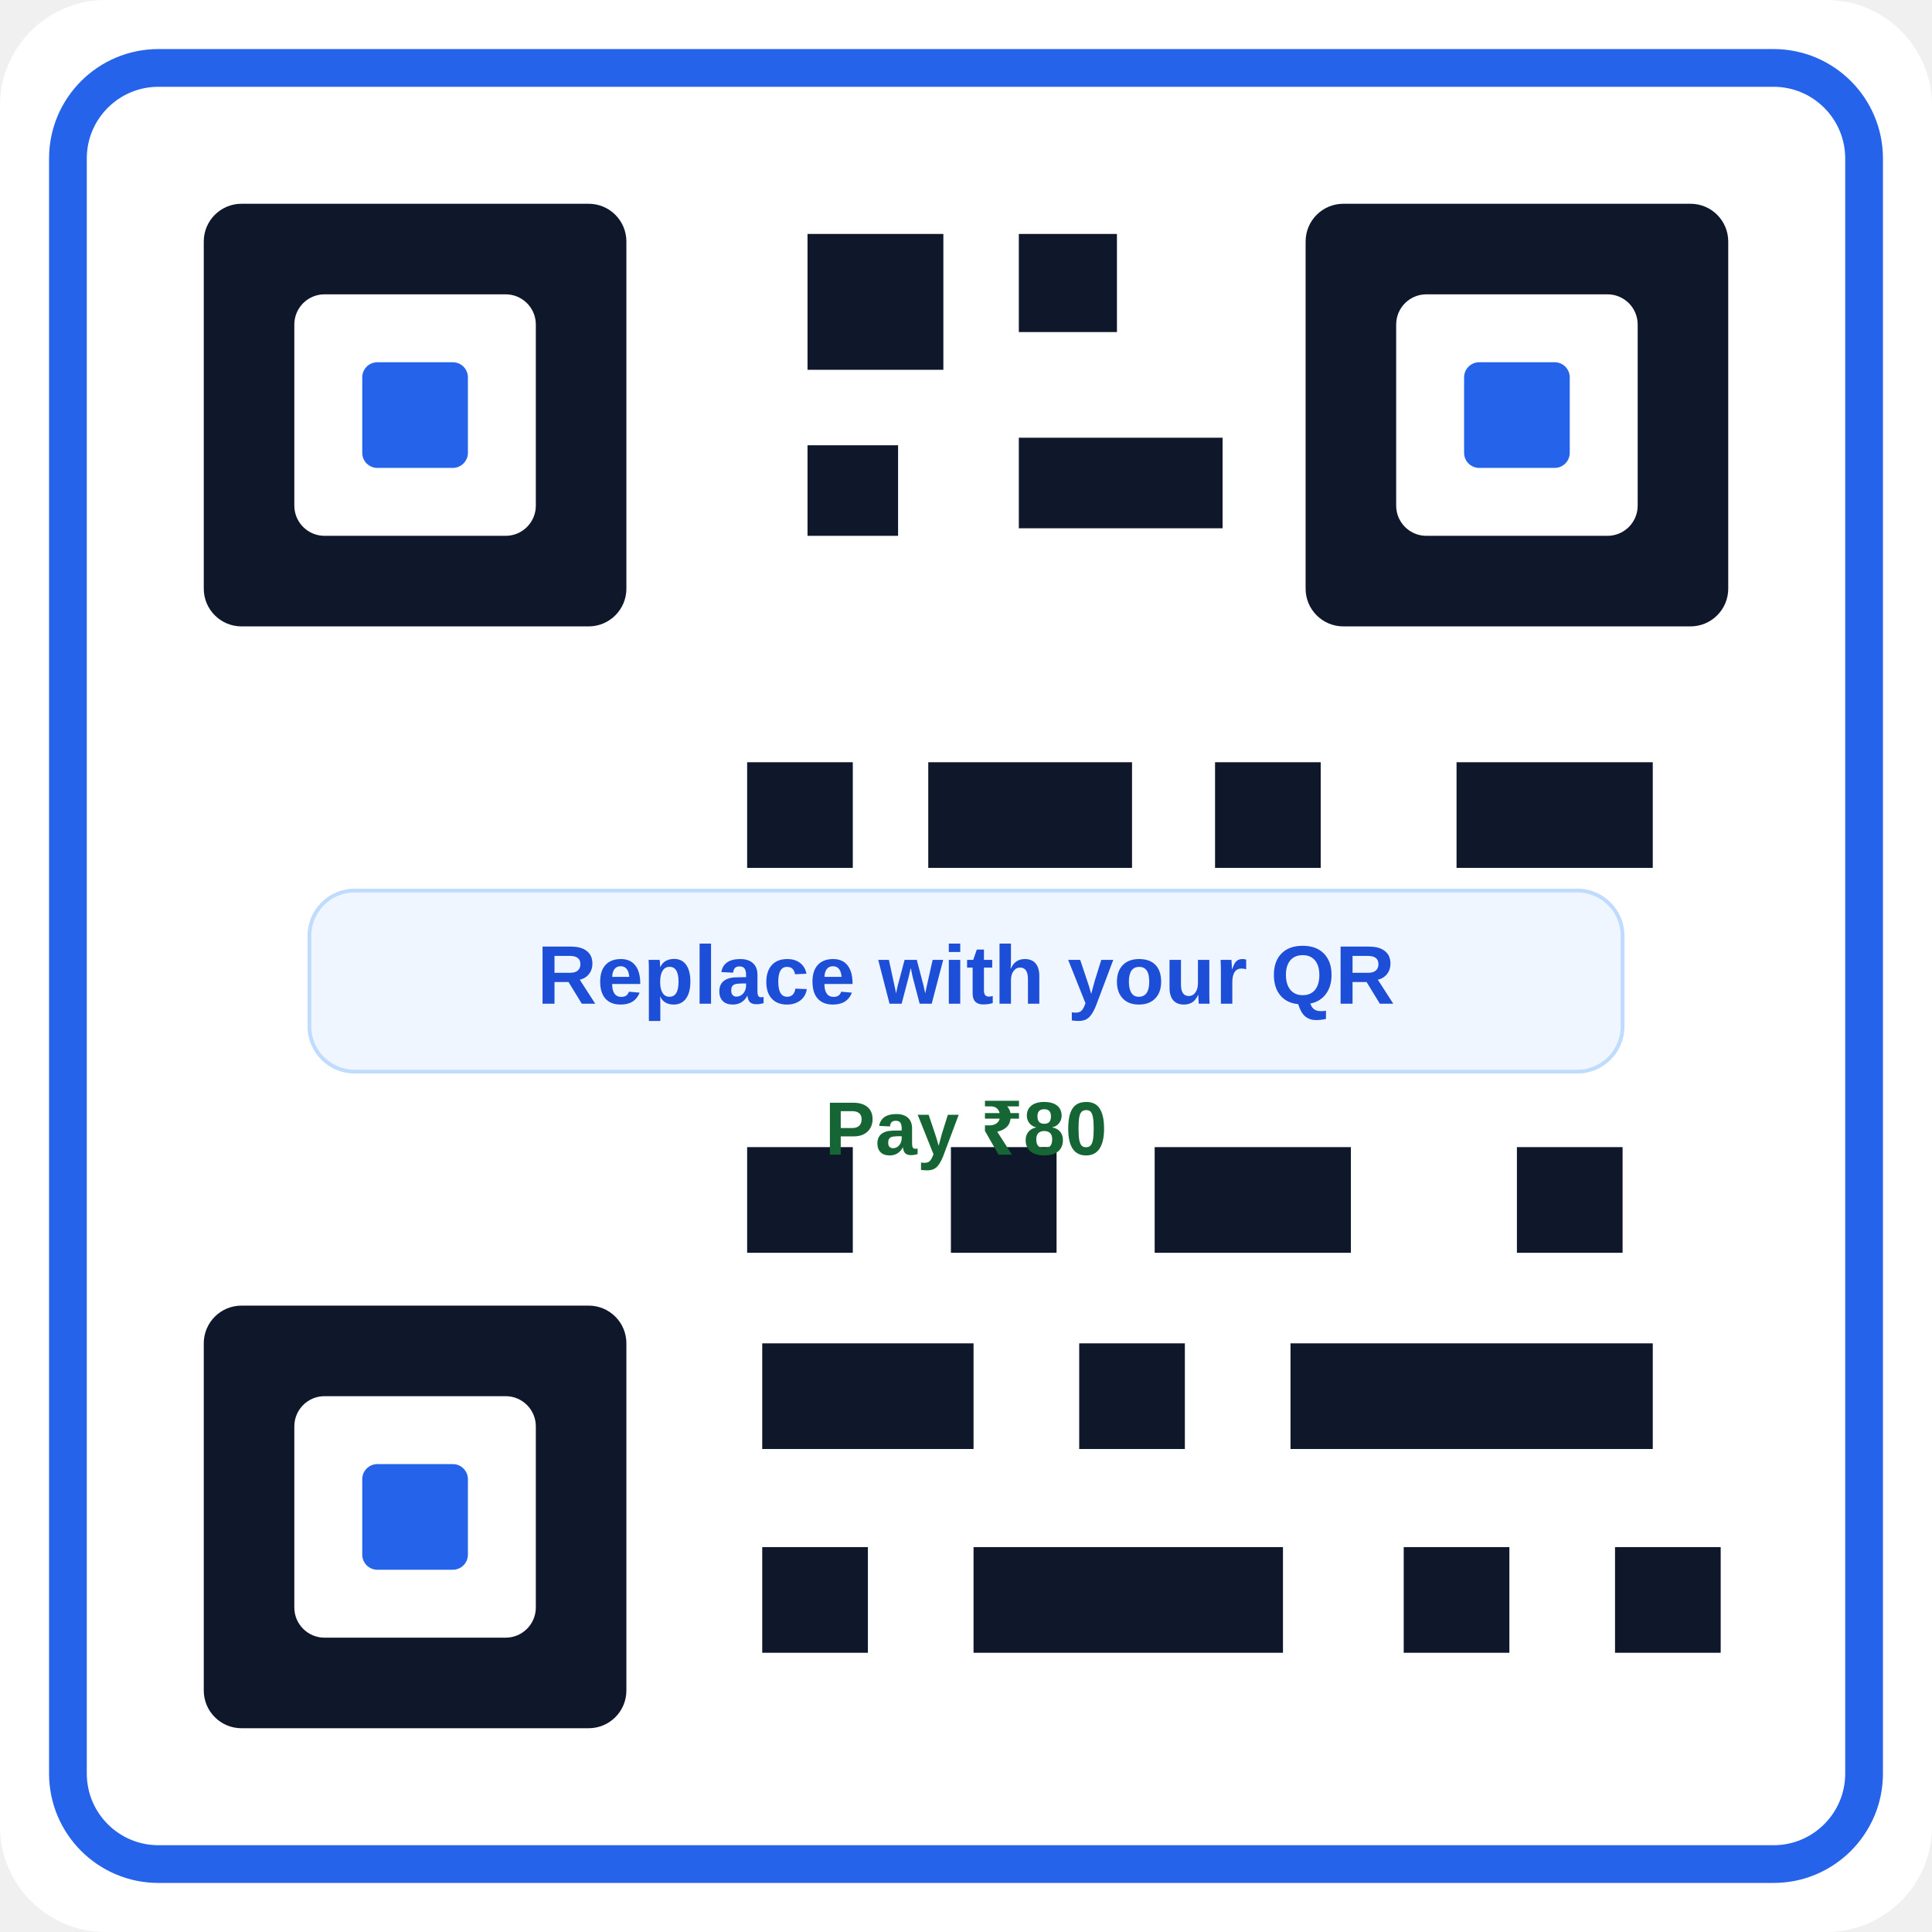
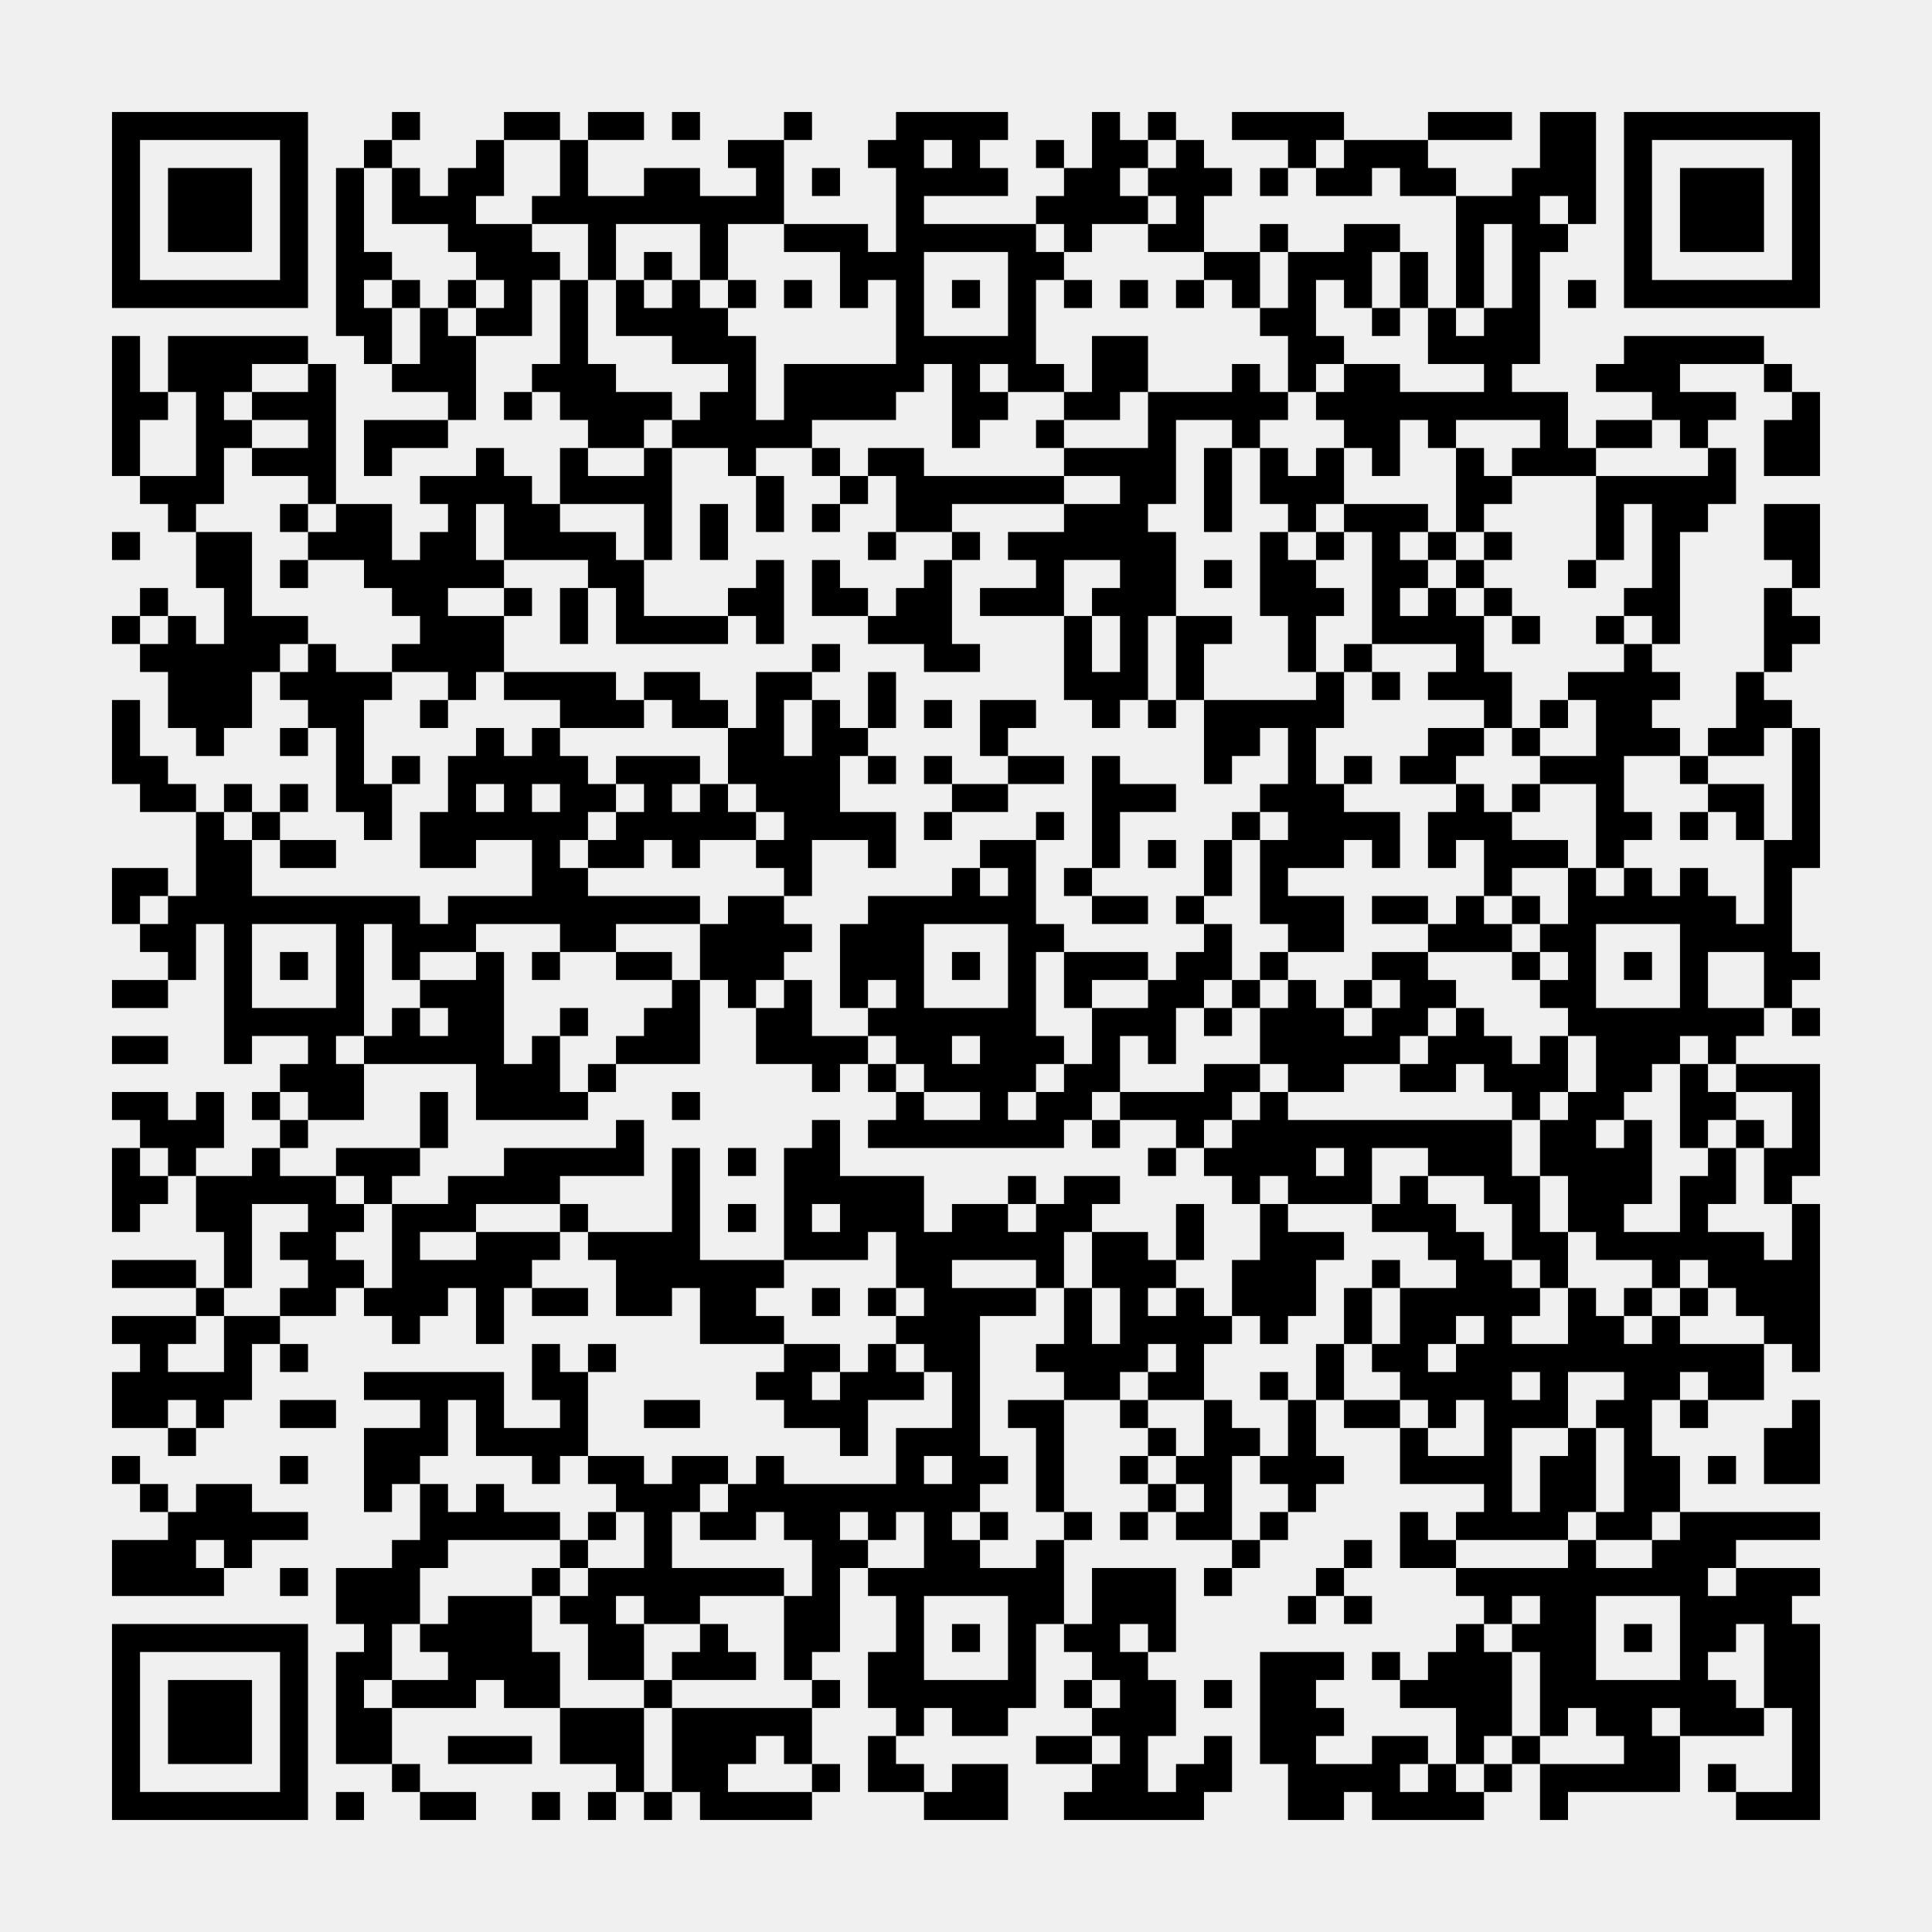
- <svg xmlns="http://www.w3.org/2000/svg" width="512" height="512" viewBox="0 0 512 512">
-   <rect width="512" height="512" rx="28" fill="#ffffff" />
-   <rect x="18" y="18" width="476" height="476" rx="24" fill="none" stroke="#2563eb" stroke-width="10" />
-   <rect x="54" y="54" width="112" height="112" rx="10" fill="#0f172a" />
-   <rect x="78" y="78" width="64" height="64" rx="8" fill="#ffffff" />
-   <rect x="96" y="96" width="28" height="28" rx="4" fill="#2563eb" />
-   <rect x="346" y="54" width="112" height="112" rx="10" fill="#0f172a" />
-   <rect x="370" y="78" width="64" height="64" rx="8" fill="#ffffff" />
-   <rect x="388" y="96" width="28" height="28" rx="4" fill="#2563eb" />
-   <rect x="54" y="346" width="112" height="112" rx="10" fill="#0f172a" />
-   <rect x="78" y="370" width="64" height="64" rx="8" fill="#ffffff" />
-   <rect x="96" y="388" width="28" height="28" rx="4" fill="#2563eb" />
-   <g fill="#0f172a">
-     <rect x="214" y="62" width="36" height="36" />
-     <rect x="270" y="62" width="26" height="26" />
-     <rect x="214" y="118" width="24" height="24" />
-     <rect x="270" y="116" width="54" height="24" />
-     <rect x="198" y="202" width="28" height="28" />
-     <rect x="246" y="202" width="54" height="28" />
-     <rect x="322" y="202" width="28" height="28" />
-     <rect x="386" y="202" width="52" height="28" />
-     <rect x="198" y="252" width="54" height="28" />
-     <rect x="280" y="252" width="28" height="28" />
-     <rect x="336" y="252" width="86" height="28" />
-     <rect x="198" y="304" width="28" height="28" />
-     <rect x="252" y="304" width="28" height="28" />
-     <rect x="306" y="304" width="52" height="28" />
-     <rect x="402" y="304" width="28" height="28" />
-     <rect x="202" y="356" width="56" height="28" />
-     <rect x="286" y="356" width="28" height="28" />
-     <rect x="342" y="356" width="96" height="28" />
-     <rect x="202" y="410" width="28" height="28" />
-     <rect x="258" y="410" width="82" height="28" />
-     <rect x="372" y="410" width="28" height="28" />
-     <rect x="428" y="410" width="28" height="28" />
-   </g>
-   <rect x="82" y="236" width="348" height="48" rx="12" fill="#eff6ff" stroke="#bfdbfe" />
-   <text x="256" y="266" text-anchor="middle" font-family="Arial, sans-serif" font-size="22" font-weight="700" fill="#1d4ed8">Replace with your QR</text>
-   <text x="256" y="306" text-anchor="middle" font-family="Arial, sans-serif" font-size="20" font-weight="700" fill="#166534">Pay ₹80</text>
+ <svg xmlns="http://www.w3.org/2000/svg" width="69mm" height="69mm" version="1.1" viewBox="0 0 69 69">
+   <path d="M4,4H5V5H4zM5,4H6V5H5zM6,4H7V5H6zM7,4H8V5H7zM8,4H9V5H8zM9,4H10V5H9zM10,4H11V5H10zM14,4H15V5H14zM18,4H19V5H18zM19,4H20V5H19zM21,4H22V5H21zM22,4H23V5H22zM24,4H25V5H24zM28,4H29V5H28zM32,4H33V5H32zM33,4H34V5H33zM34,4H35V5H34zM35,4H36V5H35zM39,4H40V5H39zM41,4H42V5H41zM44,4H45V5H44zM45,4H46V5H45zM46,4H47V5H46zM47,4H48V5H47zM51,4H52V5H51zM52,4H53V5H52zM53,4H54V5H53zM55,4H56V5H55zM56,4H57V5H56zM58,4H59V5H58zM59,4H60V5H59zM60,4H61V5H60zM61,4H62V5H61zM62,4H63V5H62zM63,4H64V5H63zM64,4H65V5H64zM4,5H5V6H4zM10,5H11V6H10zM13,5H14V6H13zM17,5H18V6H17zM20,5H21V6H20zM26,5H27V6H26zM27,5H28V6H27zM31,5H32V6H31zM32,5H33V6H32zM34,5H35V6H34zM37,5H38V6H37zM39,5H40V6H39zM40,5H41V6H40zM42,5H43V6H42zM46,5H47V6H46zM48,5H49V6H48zM49,5H50V6H49zM50,5H51V6H50zM55,5H56V6H55zM56,5H57V6H56zM58,5H59V6H58zM64,5H65V6H64zM4,6H5V7H4zM6,6H7V7H6zM7,6H8V7H7zM8,6H9V7H8zM10,6H11V7H10zM12,6H13V7H12zM14,6H15V7H14zM16,6H17V7H16zM17,6H18V7H17zM20,6H21V7H20zM23,6H24V7H23zM24,6H25V7H24zM27,6H28V7H27zM29,6H30V7H29zM32,6H33V7H32zM33,6H34V7H33zM34,6H35V7H34zM35,6H36V7H35zM38,6H39V7H38zM39,6H40V7H39zM41,6H42V7H41zM42,6H43V7H42zM43,6H44V7H43zM45,6H46V7H45zM47,6H48V7H47zM48,6H49V7H48zM50,6H51V7H50zM51,6H52V7H51zM54,6H55V7H54zM55,6H56V7H55zM56,6H57V7H56zM58,6H59V7H58zM60,6H61V7H60zM61,6H62V7H61zM62,6H63V7H62zM64,6H65V7H64zM4,7H5V8H4zM6,7H7V8H6zM7,7H8V8H7zM8,7H9V8H8zM10,7H11V8H10zM12,7H13V8H12zM14,7H15V8H14zM15,7H16V8H15zM16,7H17V8H16zM19,7H20V8H19zM20,7H21V8H20zM21,7H22V8H21zM22,7H23V8H22zM23,7H24V8H23zM24,7H25V8H24zM25,7H26V8H25zM26,7H27V8H26zM27,7H28V8H27zM32,7H33V8H32zM37,7H38V8H37zM38,7H39V8H38zM39,7H40V8H39zM40,7H41V8H40zM42,7H43V8H42zM52,7H53V8H52zM53,7H54V8H53zM54,7H55V8H54zM56,7H57V8H56zM58,7H59V8H58zM60,7H61V8H60zM61,7H62V8H61zM62,7H63V8H62zM64,7H65V8H64zM4,8H5V9H4zM6,8H7V9H6zM7,8H8V9H7zM8,8H9V9H8zM10,8H11V9H10zM12,8H13V9H12zM16,8H17V9H16zM17,8H18V9H17zM18,8H19V9H18zM21,8H22V9H21zM25,8H26V9H25zM28,8H29V9H28zM29,8H30V9H29zM30,8H31V9H30zM32,8H33V9H32zM33,8H34V9H33zM34,8H35V9H34zM35,8H36V9H35zM36,8H37V9H36zM38,8H39V9H38zM41,8H42V9H41zM42,8H43V9H42zM45,8H46V9H45zM48,8H49V9H48zM49,8H50V9H49zM52,8H53V9H52zM54,8H55V9H54zM55,8H56V9H55zM58,8H59V9H58zM60,8H61V9H60zM61,8H62V9H61zM62,8H63V9H62zM64,8H65V9H64zM4,9H5V10H4zM10,9H11V10H10zM12,9H13V10H12zM13,9H14V10H13zM17,9H18V10H17zM18,9H19V10H18zM19,9H20V10H19zM21,9H22V10H21zM23,9H24V10H23zM25,9H26V10H25zM30,9H31V10H30zM31,9H32V10H31zM32,9H33V10H32zM36,9H37V10H36zM37,9H38V10H37zM43,9H44V10H43zM44,9H45V10H44zM46,9H47V10H46zM47,9H48V10H47zM48,9H49V10H48zM50,9H51V10H50zM52,9H53V10H52zM54,9H55V10H54zM58,9H59V10H58zM64,9H65V10H64zM4,10H5V11H4zM5,10H6V11H5zM6,10H7V11H6zM7,10H8V11H7zM8,10H9V11H8zM9,10H10V11H9zM10,10H11V11H10zM12,10H13V11H12zM14,10H15V11H14zM16,10H17V11H16zM18,10H19V11H18zM20,10H21V11H20zM22,10H23V11H22zM24,10H25V11H24zM26,10H27V11H26zM28,10H29V11H28zM30,10H31V11H30zM32,10H33V11H32zM34,10H35V11H34zM36,10H37V11H36zM38,10H39V11H38zM40,10H41V11H40zM42,10H43V11H42zM44,10H45V11H44zM46,10H47V11H46zM48,10H49V11H48zM50,10H51V11H50zM52,10H53V11H52zM54,10H55V11H54zM56,10H57V11H56zM58,10H59V11H58zM59,10H60V11H59zM60,10H61V11H60zM61,10H62V11H61zM62,10H63V11H62zM63,10H64V11H63zM64,10H65V11H64zM12,11H13V12H12zM13,11H14V12H13zM15,11H16V12H15zM17,11H18V12H17zM18,11H19V12H18zM20,11H21V12H20zM22,11H23V12H22zM23,11H24V12H23zM24,11H25V12H24zM25,11H26V12H25zM32,11H33V12H32zM36,11H37V12H36zM45,11H46V12H45zM46,11H47V12H46zM49,11H50V12H49zM51,11H52V12H51zM53,11H54V12H53zM54,11H55V12H54zM4,12H5V13H4zM6,12H7V13H6zM7,12H8V13H7zM8,12H9V13H8zM9,12H10V13H9zM10,12H11V13H10zM13,12H14V13H13zM15,12H16V13H15zM16,12H17V13H16zM20,12H21V13H20zM24,12H25V13H24zM25,12H26V13H25zM26,12H27V13H26zM32,12H33V13H32zM33,12H34V13H33zM34,12H35V13H34zM35,12H36V13H35zM36,12H37V13H36zM39,12H40V13H39zM40,12H41V13H40zM46,12H47V13H46zM47,12H48V13H47zM51,12H52V13H51zM52,12H53V13H52zM53,12H54V13H53zM54,12H55V13H54zM58,12H59V13H58zM59,12H60V13H59zM60,12H61V13H60zM61,12H62V13H61zM62,12H63V13H62zM4,13H5V14H4zM6,13H7V14H6zM7,13H8V14H7zM8,13H9V14H8zM11,13H12V14H11zM14,13H15V14H14zM15,13H16V14H15zM16,13H17V14H16zM19,13H20V14H19zM20,13H21V14H20zM21,13H22V14H21zM26,13H27V14H26zM28,13H29V14H28zM29,13H30V14H29zM30,13H31V14H30zM31,13H32V14H31zM32,13H33V14H32zM34,13H35V14H34zM36,13H37V14H36zM37,13H38V14H37zM39,13H40V14H39zM40,13H41V14H40zM44,13H45V14H44zM46,13H47V14H46zM48,13H49V14H48zM49,13H50V14H49zM53,13H54V14H53zM57,13H58V14H57zM58,13H59V14H58zM59,13H60V14H59zM63,13H64V14H63zM4,14H5V15H4zM5,14H6V15H5zM7,14H8V15H7zM9,14H10V15H9zM10,14H11V15H10zM11,14H12V15H11zM16,14H17V15H16zM18,14H19V15H18zM20,14H21V15H20zM21,14H22V15H21zM22,14H23V15H22zM23,14H24V15H23zM25,14H26V15H25zM26,14H27V15H26zM28,14H29V15H28zM29,14H30V15H29zM30,14H31V15H30zM31,14H32V15H31zM34,14H35V15H34zM35,14H36V15H35zM38,14H39V15H38zM39,14H40V15H39zM41,14H42V15H41zM42,14H43V15H42zM43,14H44V15H43zM44,14H45V15H44zM45,14H46V15H45zM47,14H48V15H47zM48,14H49V15H48zM49,14H50V15H49zM50,14H51V15H50zM51,14H52V15H51zM52,14H53V15H52zM53,14H54V15H53zM54,14H55V15H54zM55,14H56V15H55zM59,14H60V15H59zM60,14H61V15H60zM61,14H62V15H61zM64,14H65V15H64zM4,15H5V16H4zM7,15H8V16H7zM8,15H9V16H8zM11,15H12V16H11zM13,15H14V16H13zM14,15H15V16H14zM15,15H16V16H15zM21,15H22V16H21zM22,15H23V16H22zM24,15H25V16H24zM25,15H26V16H25zM26,15H27V16H26zM27,15H28V16H27zM28,15H29V16H28zM34,15H35V16H34zM37,15H38V16H37zM41,15H42V16H41zM44,15H45V16H44zM48,15H49V16H48zM49,15H50V16H49zM51,15H52V16H51zM55,15H56V16H55zM57,15H58V16H57zM58,15H59V16H58zM60,15H61V16H60zM63,15H64V16H63zM64,15H65V16H64zM4,16H5V17H4zM7,16H8V17H7zM9,16H10V17H9zM10,16H11V17H10zM11,16H12V17H11zM13,16H14V17H13zM17,16H18V17H17zM20,16H21V17H20zM23,16H24V17H23zM26,16H27V17H26zM29,16H30V17H29zM31,16H32V17H31zM32,16H33V17H32zM38,16H39V17H38zM39,16H40V17H39zM40,16H41V17H40zM41,16H42V17H41zM43,16H44V17H43zM45,16H46V17H45zM47,16H48V17H47zM49,16H50V17H49zM52,16H53V17H52zM54,16H55V17H54zM55,16H56V17H55zM56,16H57V17H56zM61,16H62V17H61zM63,16H64V17H63zM64,16H65V17H64zM5,17H6V18H5zM6,17H7V18H6zM7,17H8V18H7zM11,17H12V18H11zM15,17H16V18H15zM16,17H17V18H16zM17,17H18V18H17zM18,17H19V18H18zM20,17H21V18H20zM21,17H22V18H21zM22,17H23V18H22zM23,17H24V18H23zM27,17H28V18H27zM30,17H31V18H30zM32,17H33V18H32zM33,17H34V18H33zM34,17H35V18H34zM35,17H36V18H35zM36,17H37V18H36zM37,17H38V18H37zM40,17H41V18H40zM41,17H42V18H41zM43,17H44V18H43zM45,17H46V18H45zM46,17H47V18H46zM47,17H48V18H47zM52,17H53V18H52zM53,17H54V18H53zM57,17H58V18H57zM58,17H59V18H58zM59,17H60V18H59zM60,17H61V18H60zM61,17H62V18H61zM6,18H7V19H6zM10,18H11V19H10zM12,18H13V19H12zM13,18H14V19H13zM16,18H17V19H16zM18,18H19V19H18zM19,18H20V19H19zM23,18H24V19H23zM25,18H26V19H25zM27,18H28V19H27zM29,18H30V19H29zM32,18H33V19H32zM33,18H34V19H33zM38,18H39V19H38zM39,18H40V19H39zM40,18H41V19H40zM43,18H44V19H43zM46,18H47V19H46zM48,18H49V19H48zM49,18H50V19H49zM50,18H51V19H50zM52,18H53V19H52zM57,18H58V19H57zM59,18H60V19H59zM60,18H61V19H60zM63,18H64V19H63zM64,18H65V19H64zM4,19H5V20H4zM7,19H8V20H7zM8,19H9V20H8zM11,19H12V20H11zM12,19H13V20H12zM13,19H14V20H13zM15,19H16V20H15zM16,19H17V20H16zM18,19H19V20H18zM19,19H20V20H19zM20,19H21V20H20zM21,19H22V20H21zM23,19H24V20H23zM25,19H26V20H25zM31,19H32V20H31zM34,19H35V20H34zM36,19H37V20H36zM37,19H38V20H37zM38,19H39V20H38zM39,19H40V20H39zM40,19H41V20H40zM41,19H42V20H41zM45,19H46V20H45zM47,19H48V20H47zM49,19H50V20H49zM51,19H52V20H51zM53,19H54V20H53zM57,19H58V20H57zM59,19H60V20H59zM63,19H64V20H63zM64,19H65V20H64zM7,20H8V21H7zM8,20H9V21H8zM10,20H11V21H10zM13,20H14V21H13zM14,20H15V21H14zM15,20H16V21H15zM16,20H17V21H16zM17,20H18V21H17zM21,20H22V21H21zM22,20H23V21H22zM27,20H28V21H27zM29,20H30V21H29zM33,20H34V21H33zM37,20H38V21H37zM40,20H41V21H40zM41,20H42V21H41zM43,20H44V21H43zM45,20H46V21H45zM46,20H47V21H46zM49,20H50V21H49zM50,20H51V21H50zM52,20H53V21H52zM56,20H57V21H56zM59,20H60V21H59zM64,20H65V21H64zM5,21H6V22H5zM8,21H9V22H8zM14,21H15V22H14zM15,21H16V22H15zM18,21H19V22H18zM20,21H21V22H20zM22,21H23V22H22zM26,21H27V22H26zM27,21H28V22H27zM29,21H30V22H29zM30,21H31V22H30zM32,21H33V22H32zM33,21H34V22H33zM35,21H36V22H35zM36,21H37V22H36zM37,21H38V22H37zM39,21H40V22H39zM40,21H41V22H40zM41,21H42V22H41zM45,21H46V22H45zM46,21H47V22H46zM47,21H48V22H47zM49,21H50V22H49zM51,21H52V22H51zM53,21H54V22H53zM58,21H59V22H58zM59,21H60V22H59zM63,21H64V22H63zM4,22H5V23H4zM6,22H7V23H6zM8,22H9V23H8zM9,22H10V23H9zM10,22H11V23H10zM15,22H16V23H15zM16,22H17V23H16zM17,22H18V23H17zM20,22H21V23H20zM22,22H23V23H22zM23,22H24V23H23zM24,22H25V23H24zM25,22H26V23H25zM27,22H28V23H27zM31,22H32V23H31zM32,22H33V23H32zM33,22H34V23H33zM38,22H39V23H38zM40,22H41V23H40zM42,22H43V23H42zM43,22H44V23H43zM46,22H47V23H46zM49,22H50V23H49zM50,22H51V23H50zM51,22H52V23H51zM52,22H53V23H52zM54,22H55V23H54zM57,22H58V23H57zM59,22H60V23H59zM63,22H64V23H63zM64,22H65V23H64zM5,23H6V24H5zM6,23H7V24H6zM7,23H8V24H7zM8,23H9V24H8zM9,23H10V24H9zM11,23H12V24H11zM14,23H15V24H14zM15,23H16V24H15zM16,23H17V24H16zM17,23H18V24H17zM29,23H30V24H29zM33,23H34V24H33zM34,23H35V24H34zM38,23H39V24H38zM40,23H41V24H40zM42,23H43V24H42zM46,23H47V24H46zM48,23H49V24H48zM52,23H53V24H52zM58,23H59V24H58zM63,23H64V24H63zM6,24H7V25H6zM7,24H8V25H7zM8,24H9V25H8zM10,24H11V25H10zM11,24H12V25H11zM12,24H13V25H12zM13,24H14V25H13zM16,24H17V25H16zM18,24H19V25H18zM19,24H20V25H19zM20,24H21V25H20zM21,24H22V25H21zM23,24H24V25H23zM24,24H25V25H24zM27,24H28V25H27zM28,24H29V25H28zM31,24H32V25H31zM38,24H39V25H38zM39,24H40V25H39zM40,24H41V25H40zM42,24H43V25H42zM47,24H48V25H47zM49,24H50V25H49zM51,24H52V25H51zM52,24H53V25H52zM53,24H54V25H53zM56,24H57V25H56zM57,24H58V25H57zM58,24H59V25H58zM59,24H60V25H59zM62,24H63V25H62zM4,25H5V26H4zM6,25H7V26H6zM7,25H8V26H7zM8,25H9V26H8zM11,25H12V26H11zM12,25H13V26H12zM15,25H16V26H15zM20,25H21V26H20zM21,25H22V26H21zM22,25H23V26H22zM24,25H25V26H24zM25,25H26V26H25zM27,25H28V26H27zM29,25H30V26H29zM31,25H32V26H31zM33,25H34V26H33zM35,25H36V26H35zM36,25H37V26H36zM39,25H40V26H39zM41,25H42V26H41zM43,25H44V26H43zM44,25H45V26H44zM45,25H46V26H45zM46,25H47V26H46zM47,25H48V26H47zM53,25H54V26H53zM55,25H56V26H55zM57,25H58V26H57zM58,25H59V26H58zM62,25H63V26H62zM63,25H64V26H63zM4,26H5V27H4zM7,26H8V27H7zM10,26H11V27H10zM12,26H13V27H12zM17,26H18V27H17zM19,26H20V27H19zM26,26H27V27H26zM27,26H28V27H27zM29,26H30V27H29zM30,26H31V27H30zM35,26H36V27H35zM43,26H44V27H43zM44,26H45V27H44zM46,26H47V27H46zM51,26H52V27H51zM52,26H53V27H52zM54,26H55V27H54zM57,26H58V27H57zM58,26H59V27H58zM59,26H60V27H59zM61,26H62V27H61zM62,26H63V27H62zM64,26H65V27H64zM4,27H5V28H4zM5,27H6V28H5zM12,27H13V28H12zM14,27H15V28H14zM16,27H17V28H16zM17,27H18V28H17zM18,27H19V28H18zM19,27H20V28H19zM20,27H21V28H20zM22,27H23V28H22zM23,27H24V28H23zM24,27H25V28H24zM26,27H27V28H26zM27,27H28V28H27zM28,27H29V28H28zM29,27H30V28H29zM31,27H32V28H31zM33,27H34V28H33zM36,27H37V28H36zM37,27H38V28H37zM39,27H40V28H39zM43,27H44V28H43zM46,27H47V28H46zM48,27H49V28H48zM50,27H51V28H50zM51,27H52V28H51zM55,27H56V28H55zM56,27H57V28H56zM57,27H58V28H57zM60,27H61V28H60zM64,27H65V28H64zM5,28H6V29H5zM6,28H7V29H6zM8,28H9V29H8zM10,28H11V29H10zM12,28H13V29H12zM13,28H14V29H13zM16,28H17V29H16zM18,28H19V29H18zM20,28H21V29H20zM21,28H22V29H21zM23,28H24V29H23zM25,28H26V29H25zM27,28H28V29H27zM28,28H29V29H28zM29,28H30V29H29zM34,28H35V29H34zM35,28H36V29H35zM39,28H40V29H39zM40,28H41V29H40zM41,28H42V29H41zM45,28H46V29H45zM46,28H47V29H46zM47,28H48V29H47zM52,28H53V29H52zM54,28H55V29H54zM57,28H58V29H57zM61,28H62V29H61zM62,28H63V29H62zM64,28H65V29H64zM7,29H8V30H7zM9,29H10V30H9zM13,29H14V30H13zM15,29H16V30H15zM16,29H17V30H16zM17,29H18V30H17zM18,29H19V30H18zM19,29H20V30H19zM20,29H21V30H20zM22,29H23V30H22zM23,29H24V30H23zM24,29H25V30H24zM25,29H26V30H25zM26,29H27V30H26zM28,29H29V30H28zM29,29H30V30H29zM30,29H31V30H30zM31,29H32V30H31zM33,29H34V30H33zM37,29H38V30H37zM39,29H40V30H39zM44,29H45V30H44zM46,29H47V30H46zM47,29H48V30H47zM48,29H49V30H48zM49,29H50V30H49zM51,29H52V30H51zM52,29H53V30H52zM53,29H54V30H53zM57,29H58V30H57zM58,29H59V30H58zM60,29H61V30H60zM62,29H63V30H62zM64,29H65V30H64zM7,30H8V31H7zM8,30H9V31H8zM10,30H11V31H10zM11,30H12V31H11zM15,30H16V31H15zM16,30H17V31H16zM19,30H20V31H19zM21,30H22V31H21zM22,30H23V31H22zM24,30H25V31H24zM27,30H28V31H27zM28,30H29V31H28zM31,30H32V31H31zM35,30H36V31H35zM36,30H37V31H36zM39,30H40V31H39zM41,30H42V31H41zM43,30H44V31H43zM45,30H46V31H45zM46,30H47V31H46zM47,30H48V31H47zM49,30H50V31H49zM51,30H52V31H51zM53,30H54V31H53zM54,30H55V31H54zM55,30H56V31H55zM57,30H58V31H57zM63,30H64V31H63zM64,30H65V31H64zM4,31H5V32H4zM5,31H6V32H5zM7,31H8V32H7zM8,31H9V32H8zM19,31H20V32H19zM20,31H21V32H20zM28,31H29V32H28zM34,31H35V32H34zM36,31H37V32H36zM38,31H39V32H38zM43,31H44V32H43zM45,31H46V32H45zM53,31H54V32H53zM56,31H57V32H56zM58,31H59V32H58zM60,31H61V32H60zM63,31H64V32H63zM4,32H5V33H4zM6,32H7V33H6zM7,32H8V33H7zM8,32H9V33H8zM9,32H10V33H9zM10,32H11V33H10zM11,32H12V33H11zM12,32H13V33H12zM13,32H14V33H13zM14,32H15V33H14zM16,32H17V33H16zM17,32H18V33H17zM18,32H19V33H18zM19,32H20V33H19zM20,32H21V33H20zM21,32H22V33H21zM22,32H23V33H22zM23,32H24V33H23zM24,32H25V33H24zM26,32H27V33H26zM27,32H28V33H27zM31,32H32V33H31zM32,32H33V33H32zM33,32H34V33H33zM34,32H35V33H34zM35,32H36V33H35zM36,32H37V33H36zM39,32H40V33H39zM40,32H41V33H40zM42,32H43V33H42zM45,32H46V33H45zM46,32H47V33H46zM47,32H48V33H47zM49,32H50V33H49zM50,32H51V33H50zM52,32H53V33H52zM54,32H55V33H54zM56,32H57V33H56zM57,32H58V33H57zM58,32H59V33H58zM59,32H60V33H59zM60,32H61V33H60zM61,32H62V33H61zM63,32H64V33H63zM5,33H6V34H5zM6,33H7V34H6zM8,33H9V34H8zM12,33H13V34H12zM14,33H15V34H14zM15,33H16V34H15zM16,33H17V34H16zM20,33H21V34H20zM21,33H22V34H21zM25,33H26V34H25zM26,33H27V34H26zM27,33H28V34H27zM28,33H29V34H28zM30,33H31V34H30zM31,33H32V34H31zM32,33H33V34H32zM36,33H37V34H36zM37,33H38V34H37zM43,33H44V34H43zM46,33H47V34H46zM47,33H48V34H47zM51,33H52V34H51zM52,33H53V34H52zM53,33H54V34H53zM55,33H56V34H55zM56,33H57V34H56zM60,33H61V34H60zM61,33H62V34H61zM62,33H63V34H62zM63,33H64V34H63zM6,34H7V35H6zM8,34H9V35H8zM10,34H11V35H10zM12,34H13V35H12zM14,34H15V35H14zM17,34H18V35H17zM19,34H20V35H19zM22,34H23V35H22zM23,34H24V35H23zM25,34H26V35H25zM26,34H27V35H26zM27,34H28V35H27zM30,34H31V35H30zM31,34H32V35H31zM32,34H33V35H32zM34,34H35V35H34zM36,34H37V35H36zM38,34H39V35H38zM39,34H40V35H39zM40,34H41V35H40zM42,34H43V35H42zM43,34H44V35H43zM45,34H46V35H45zM49,34H50V35H49zM50,34H51V35H50zM54,34H55V35H54zM56,34H57V35H56zM58,34H59V35H58zM60,34H61V35H60zM63,34H64V35H63zM64,34H65V35H64zM4,35H5V36H4zM5,35H6V36H5zM8,35H9V36H8zM12,35H13V36H12zM15,35H16V36H15zM16,35H17V36H16zM17,35H18V36H17zM24,35H25V36H24zM26,35H27V36H26zM28,35H29V36H28zM30,35H31V36H30zM32,35H33V36H32zM36,35H37V36H36zM38,35H39V36H38zM41,35H42V36H41zM42,35H43V36H42zM44,35H45V36H44zM46,35H47V36H46zM48,35H49V36H48zM50,35H51V36H50zM51,35H52V36H51zM55,35H56V36H55zM56,35H57V36H56zM60,35H61V36H60zM63,35H64V36H63zM8,36H9V37H8zM9,36H10V37H9zM10,36H11V37H10zM11,36H12V37H11zM12,36H13V37H12zM14,36H15V37H14zM16,36H17V37H16zM17,36H18V37H17zM20,36H21V37H20zM23,36H24V37H23zM24,36H25V37H24zM27,36H28V37H27zM28,36H29V37H28zM31,36H32V37H31zM32,36H33V37H32zM33,36H34V37H33zM34,36H35V37H34zM35,36H36V37H35zM36,36H37V37H36zM39,36H40V37H39zM40,36H41V37H40zM41,36H42V37H41zM43,36H44V37H43zM45,36H46V37H45zM46,36H47V37H46zM47,36H48V37H47zM49,36H50V37H49zM50,36H51V37H50zM52,36H53V37H52zM56,36H57V37H56zM57,36H58V37H57zM58,36H59V37H58zM59,36H60V37H59zM60,36H61V37H60zM61,36H62V37H61zM62,36H63V37H62zM64,36H65V37H64zM4,37H5V38H4zM5,37H6V38H5zM8,37H9V38H8zM11,37H12V38H11zM13,37H14V38H13zM14,37H15V38H14zM15,37H16V38H15zM16,37H17V38H16zM17,37H18V38H17zM19,37H20V38H19zM22,37H23V38H22zM23,37H24V38H23zM24,37H25V38H24zM27,37H28V38H27zM28,37H29V38H28zM29,37H30V38H29zM30,37H31V38H30zM32,37H33V38H32zM33,37H34V38H33zM35,37H36V38H35zM36,37H37V38H36zM37,37H38V38H37zM39,37H40V38H39zM41,37H42V38H41zM45,37H46V38H45zM46,37H47V38H46zM47,37H48V38H47zM48,37H49V38H48zM49,37H50V38H49zM51,37H52V38H51zM52,37H53V38H52zM53,37H54V38H53zM55,37H56V38H55zM57,37H58V38H57zM58,37H59V38H58zM59,37H60V38H59zM61,37H62V38H61zM10,38H11V39H10zM11,38H12V39H11zM12,38H13V39H12zM17,38H18V39H17zM18,38H19V39H18zM19,38H20V39H19zM21,38H22V39H21zM29,38H30V39H29zM31,38H32V39H31zM33,38H34V39H33zM34,38H35V39H34zM35,38H36V39H35zM36,38H37V39H36zM38,38H39V39H38zM39,38H40V39H39zM43,38H44V39H43zM44,38H45V39H44zM46,38H47V39H46zM47,38H48V39H47zM50,38H51V39H50zM51,38H52V39H51zM53,38H54V39H53zM54,38H55V39H54zM55,38H56V39H55zM57,38H58V39H57zM58,38H59V39H58zM60,38H61V39H60zM62,38H63V39H62zM63,38H64V39H63zM64,38H65V39H64zM4,39H5V40H4zM5,39H6V40H5zM7,39H8V40H7zM9,39H10V40H9zM11,39H12V40H11zM12,39H13V40H12zM15,39H16V40H15zM17,39H18V40H17zM18,39H19V40H18zM19,39H20V40H19zM20,39H21V40H20zM24,39H25V40H24zM32,39H33V40H32zM35,39H36V40H35zM37,39H38V40H37zM38,39H39V40H38zM40,39H41V40H40zM41,39H42V40H41zM42,39H43V40H42zM43,39H44V40H43zM45,39H46V40H45zM54,39H55V40H54zM56,39H57V40H56zM57,39H58V40H57zM60,39H61V40H60zM61,39H62V40H61zM64,39H65V40H64zM5,40H6V41H5zM6,40H7V41H6zM7,40H8V41H7zM10,40H11V41H10zM15,40H16V41H15zM22,40H23V41H22zM29,40H30V41H29zM31,40H32V41H31zM32,40H33V41H32zM33,40H34V41H33zM34,40H35V41H34zM35,40H36V41H35zM36,40H37V41H36zM37,40H38V41H37zM39,40H40V41H39zM42,40H43V41H42zM44,40H45V41H44zM45,40H46V41H45zM46,40H47V41H46zM47,40H48V41H47zM48,40H49V41H48zM49,40H50V41H49zM50,40H51V41H50zM51,40H52V41H51zM52,40H53V41H52zM53,40H54V41H53zM55,40H56V41H55zM56,40H57V41H56zM58,40H59V41H58zM60,40H61V41H60zM62,40H63V41H62zM64,40H65V41H64zM4,41H5V42H4zM6,41H7V42H6zM9,41H10V42H9zM12,41H13V42H12zM13,41H14V42H13zM14,41H15V42H14zM18,41H19V42H18zM19,41H20V42H19zM20,41H21V42H20zM21,41H22V42H21zM22,41H23V42H22zM24,41H25V42H24zM26,41H27V42H26zM28,41H29V42H28zM29,41H30V42H29zM41,41H42V42H41zM43,41H44V42H43zM44,41H45V42H44zM45,41H46V42H45zM46,41H47V42H46zM48,41H49V42H48zM51,41H52V42H51zM52,41H53V42H52zM53,41H54V42H53zM55,41H56V42H55zM56,41H57V42H56zM57,41H58V42H57zM58,41H59V42H58zM61,41H62V42H61zM63,41H64V42H63zM64,41H65V42H64zM4,42H5V43H4zM5,42H6V43H5zM7,42H8V43H7zM8,42H9V43H8zM9,42H10V43H9zM10,42H11V43H10zM11,42H12V43H11zM13,42H14V43H13zM16,42H17V43H16zM17,42H18V43H17zM18,42H19V43H18zM19,42H20V43H19zM24,42H25V43H24zM28,42H29V43H28zM29,42H30V43H29zM30,42H31V43H30zM31,42H32V43H31zM32,42H33V43H32zM36,42H37V43H36zM38,42H39V43H38zM39,42H40V43H39zM44,42H45V43H44zM46,42H47V43H46zM47,42H48V43H47zM48,42H49V43H48zM50,42H51V43H50zM53,42H54V43H53zM54,42H55V43H54zM56,42H57V43H56zM57,42H58V43H57zM58,42H59V43H58zM60,42H61V43H60zM61,42H62V43H61zM63,42H64V43H63zM4,43H5V44H4zM7,43H8V44H7zM8,43H9V44H8zM11,43H12V44H11zM12,43H13V44H12zM14,43H15V44H14zM15,43H16V44H15zM16,43H17V44H16zM20,43H21V44H20zM24,43H25V44H24zM26,43H27V44H26zM28,43H29V44H28zM30,43H31V44H30zM31,43H32V44H31zM32,43H33V44H32zM34,43H35V44H34zM35,43H36V44H35zM37,43H38V44H37zM38,43H39V44H38zM42,43H43V44H42zM45,43H46V44H45zM49,43H50V44H49zM50,43H51V44H50zM51,43H52V44H51zM54,43H55V44H54zM56,43H57V44H56zM57,43H58V44H57zM60,43H61V44H60zM64,43H65V44H64zM8,44H9V45H8zM10,44H11V45H10zM11,44H12V45H11zM14,44H15V45H14zM17,44H18V45H17zM18,44H19V45H18zM19,44H20V45H19zM21,44H22V45H21zM22,44H23V45H22zM23,44H24V45H23zM24,44H25V45H24zM28,44H29V45H28zM29,44H30V45H29zM30,44H31V45H30zM32,44H33V45H32zM33,44H34V45H33zM34,44H35V45H34zM35,44H36V45H35zM36,44H37V45H36zM37,44H38V45H37zM39,44H40V45H39zM40,44H41V45H40zM42,44H43V45H42zM45,44H46V45H45zM46,44H47V45H46zM47,44H48V45H47zM51,44H52V45H51zM52,44H53V45H52zM54,44H55V45H54zM55,44H56V45H55zM57,44H58V45H57zM58,44H59V45H58zM59,44H60V45H59zM60,44H61V45H60zM61,44H62V45H61zM62,44H63V45H62zM64,44H65V45H64zM4,45H5V46H4zM5,45H6V46H5zM6,45H7V46H6zM8,45H9V46H8zM11,45H12V46H11zM12,45H13V46H12zM14,45H15V46H14zM15,45H16V46H15zM16,45H17V46H16zM17,45H18V46H17zM18,45H19V46H18zM22,45H23V46H22zM23,45H24V46H23zM24,45H25V46H24zM25,45H26V46H25zM26,45H27V46H26zM27,45H28V46H27zM32,45H33V46H32zM33,45H34V46H33zM37,45H38V46H37zM39,45H40V46H39zM40,45H41V46H40zM41,45H42V46H41zM44,45H45V46H44zM45,45H46V46H45zM46,45H47V46H46zM49,45H50V46H49zM52,45H53V46H52zM53,45H54V46H53zM55,45H56V46H55zM59,45H60V46H59zM61,45H62V46H61zM62,45H63V46H62zM63,45H64V46H63zM64,45H65V46H64zM7,46H8V47H7zM10,46H11V47H10zM11,46H12V47H11zM13,46H14V47H13zM14,46H15V47H14zM15,46H16V47H15zM17,46H18V47H17zM19,46H20V47H19zM20,46H21V47H20zM22,46H23V47H22zM23,46H24V47H23zM25,46H26V47H25zM26,46H27V47H26zM29,46H30V47H29zM31,46H32V47H31zM33,46H34V47H33zM34,46H35V47H34zM35,46H36V47H35zM36,46H37V47H36zM38,46H39V47H38zM40,46H41V47H40zM42,46H43V47H42zM44,46H45V47H44zM45,46H46V47H45zM46,46H47V47H46zM48,46H49V47H48zM50,46H51V47H50zM51,46H52V47H51zM52,46H53V47H52zM53,46H54V47H53zM54,46H55V47H54zM56,46H57V47H56zM58,46H59V47H58zM60,46H61V47H60zM62,46H63V47H62zM63,46H64V47H63zM64,46H65V47H64zM4,47H5V48H4zM5,47H6V48H5zM6,47H7V48H6zM8,47H9V48H8zM9,47H10V48H9zM14,47H15V48H14zM17,47H18V48H17zM25,47H26V48H25zM26,47H27V48H26zM27,47H28V48H27zM32,47H33V48H32zM33,47H34V48H33zM34,47H35V48H34zM38,47H39V48H38zM40,47H41V48H40zM41,47H42V48H41zM42,47H43V48H42zM43,47H44V48H43zM45,47H46V48H45zM48,47H49V48H48zM50,47H51V48H50zM51,47H52V48H51zM53,47H54V48H53zM56,47H57V48H56zM57,47H58V48H57zM59,47H60V48H59zM63,47H64V48H63zM64,47H65V48H64zM5,48H6V49H5zM8,48H9V49H8zM10,48H11V49H10zM19,48H20V49H19zM21,48H22V49H21zM28,48H29V49H28zM29,48H30V49H29zM31,48H32V49H31zM33,48H34V49H33zM34,48H35V49H34zM37,48H38V49H37zM38,48H39V49H38zM39,48H40V49H39zM40,48H41V49H40zM42,48H43V49H42zM47,48H48V49H47zM49,48H50V49H49zM50,48H51V49H50zM52,48H53V49H52zM53,48H54V49H53zM54,48H55V49H54zM55,48H56V49H55zM56,48H57V49H56zM57,48H58V49H57zM58,48H59V49H58zM59,48H60V49H59zM60,48H61V49H60zM61,48H62V49H61zM62,48H63V49H62zM64,48H65V49H64zM4,49H5V50H4zM5,49H6V50H5zM6,49H7V50H6zM7,49H8V50H7zM8,49H9V50H8zM13,49H14V50H13zM14,49H15V50H14zM15,49H16V50H15zM16,49H17V50H16zM17,49H18V50H17zM19,49H20V50H19zM20,49H21V50H20zM27,49H28V50H27zM28,49H29V50H28zM30,49H31V50H30zM31,49H32V50H31zM32,49H33V50H32zM34,49H35V50H34zM38,49H39V50H38zM39,49H40V50H39zM41,49H42V50H41zM42,49H43V50H42zM45,49H46V50H45zM47,49H48V50H47zM50,49H51V50H50zM51,49H52V50H51zM52,49H53V50H52zM53,49H54V50H53zM55,49H56V50H55zM58,49H59V50H58zM59,49H60V50H59zM61,49H62V50H61zM62,49H63V50H62zM4,50H5V51H4zM5,50H6V51H5zM7,50H8V51H7zM10,50H11V51H10zM11,50H12V51H11zM15,50H16V51H15zM17,50H18V51H17zM20,50H21V51H20zM23,50H24V51H23zM24,50H25V51H24zM28,50H29V51H28zM29,50H30V51H29zM30,50H31V51H30zM34,50H35V51H34zM36,50H37V51H36zM37,50H38V51H37zM40,50H41V51H40zM43,50H44V51H43zM46,50H47V51H46zM48,50H49V51H48zM49,50H50V51H49zM51,50H52V51H51zM53,50H54V51H53zM54,50H55V51H54zM55,50H56V51H55zM57,50H58V51H57zM58,50H59V51H58zM60,50H61V51H60zM64,50H65V51H64zM6,51H7V52H6zM13,51H14V52H13zM14,51H15V52H14zM15,51H16V52H15zM17,51H18V52H17zM18,51H19V52H18zM19,51H20V52H19zM20,51H21V52H20zM30,51H31V52H30zM32,51H33V52H32zM33,51H34V52H33zM34,51H35V52H34zM37,51H38V52H37zM41,51H42V52H41zM43,51H44V52H43zM44,51H45V52H44zM46,51H47V52H46zM50,51H51V52H50zM53,51H54V52H53zM56,51H57V52H56zM58,51H59V52H58zM63,51H64V52H63zM64,51H65V52H64zM4,52H5V53H4zM10,52H11V53H10zM13,52H14V53H13zM14,52H15V53H14zM19,52H20V53H19zM21,52H22V53H21zM22,52H23V53H22zM24,52H25V53H24zM25,52H26V53H25zM27,52H28V53H27zM32,52H33V53H32zM34,52H35V53H34zM35,52H36V53H35zM37,52H38V53H37zM40,52H41V53H40zM42,52H43V53H42zM43,52H44V53H43zM45,52H46V53H45zM46,52H47V53H46zM47,52H48V53H47zM50,52H51V53H50zM51,52H52V53H51zM52,52H53V53H52zM53,52H54V53H53zM55,52H56V53H55zM56,52H57V53H56zM58,52H59V53H58zM59,52H60V53H59zM61,52H62V53H61zM63,52H64V53H63zM64,52H65V53H64zM5,53H6V54H5zM7,53H8V54H7zM8,53H9V54H8zM13,53H14V54H13zM15,53H16V54H15zM17,53H18V54H17zM22,53H23V54H22zM23,53H24V54H23zM24,53H25V54H24zM26,53H27V54H26zM27,53H28V54H27zM28,53H29V54H28zM29,53H30V54H29zM30,53H31V54H30zM31,53H32V54H31zM32,53H33V54H32zM33,53H34V54H33zM34,53H35V54H34zM37,53H38V54H37zM41,53H42V54H41zM43,53H44V54H43zM46,53H47V54H46zM53,53H54V54H53zM55,53H56V54H55zM56,53H57V54H56zM58,53H59V54H58zM59,53H60V54H59zM6,54H7V55H6zM7,54H8V55H7zM8,54H9V55H8zM9,54H10V55H9zM10,54H11V55H10zM15,54H16V55H15zM16,54H17V55H16zM17,54H18V55H17zM18,54H19V55H18zM19,54H20V55H19zM21,54H22V55H21zM23,54H24V55H23zM25,54H26V55H25zM26,54H27V55H26zM28,54H29V55H28zM29,54H30V55H29zM31,54H32V55H31zM33,54H34V55H33zM35,54H36V55H35zM38,54H39V55H38zM40,54H41V55H40zM42,54H43V55H42zM43,54H44V55H43zM45,54H46V55H45zM50,54H51V55H50zM52,54H53V55H52zM53,54H54V55H53zM54,54H55V55H54zM55,54H56V55H55zM57,54H58V55H57zM58,54H59V55H58zM60,54H61V55H60zM61,54H62V55H61zM62,54H63V55H62zM63,54H64V55H63zM64,54H65V55H64zM4,55H5V56H4zM5,55H6V56H5zM6,55H7V56H6zM8,55H9V56H8zM14,55H15V56H14zM15,55H16V56H15zM20,55H21V56H20zM23,55H24V56H23zM29,55H30V56H29zM30,55H31V56H30zM33,55H34V56H33zM34,55H35V56H34zM37,55H38V56H37zM44,55H45V56H44zM48,55H49V56H48zM50,55H51V56H50zM51,55H52V56H51zM56,55H57V56H56zM59,55H60V56H59zM60,55H61V56H60zM61,55H62V56H61zM4,56H5V57H4zM5,56H6V57H5zM6,56H7V57H6zM7,56H8V57H7zM10,56H11V57H10zM12,56H13V57H12zM13,56H14V57H13zM14,56H15V57H14zM19,56H20V57H19zM21,56H22V57H21zM22,56H23V57H22zM23,56H24V57H23zM24,56H25V57H24zM25,56H26V57H25zM26,56H27V57H26zM27,56H28V57H27zM29,56H30V57H29zM31,56H32V57H31zM32,56H33V57H32zM33,56H34V57H33zM34,56H35V57H34zM35,56H36V57H35zM36,56H37V57H36zM37,56H38V57H37zM39,56H40V57H39zM40,56H41V57H40zM41,56H42V57H41zM43,56H44V57H43zM47,56H48V57H47zM52,56H53V57H52zM53,56H54V57H53zM54,56H55V57H54zM55,56H56V57H55zM56,56H57V57H56zM57,56H58V57H57zM58,56H59V57H58zM59,56H60V57H59zM60,56H61V57H60zM62,56H63V57H62zM63,56H64V57H63zM64,56H65V57H64zM12,57H13V58H12zM13,57H14V58H13zM14,57H15V58H14zM16,57H17V58H16zM17,57H18V58H17zM18,57H19V58H18zM20,57H21V58H20zM21,57H22V58H21zM23,57H24V58H23zM24,57H25V58H24zM28,57H29V58H28zM29,57H30V58H29zM32,57H33V58H32zM36,57H37V58H36zM37,57H38V58H37zM39,57H40V58H39zM40,57H41V58H40zM41,57H42V58H41zM46,57H47V58H46zM48,57H49V58H48zM53,57H54V58H53zM55,57H56V58H55zM56,57H57V58H56zM60,57H61V58H60zM61,57H62V58H61zM62,57H63V58H62zM63,57H64V58H63zM4,58H5V59H4zM5,58H6V59H5zM6,58H7V59H6zM7,58H8V59H7zM8,58H9V59H8zM9,58H10V59H9zM10,58H11V59H10zM13,58H14V59H13zM15,58H16V59H15zM16,58H17V59H16zM17,58H18V59H17zM18,58H19V59H18zM21,58H22V59H21zM22,58H23V59H22zM25,58H26V59H25zM28,58H29V59H28zM29,58H30V59H29zM32,58H33V59H32zM34,58H35V59H34zM36,58H37V59H36zM38,58H39V59H38zM39,58H40V59H39zM41,58H42V59H41zM52,58H53V59H52zM54,58H55V59H54zM55,58H56V59H55zM56,58H57V59H56zM58,58H59V59H58zM60,58H61V59H60zM61,58H62V59H61zM63,58H64V59H63zM64,58H65V59H64zM4,59H5V60H4zM10,59H11V60H10zM12,59H13V60H12zM13,59H14V60H13zM16,59H17V60H16zM17,59H18V60H17zM18,59H19V60H18zM19,59H20V60H19zM21,59H22V60H21zM22,59H23V60H22zM24,59H25V60H24zM25,59H26V60H25zM26,59H27V60H26zM28,59H29V60H28zM31,59H32V60H31zM32,59H33V60H32zM36,59H37V60H36zM39,59H40V60H39zM40,59H41V60H40zM45,59H46V60H45zM46,59H47V60H46zM47,59H48V60H47zM49,59H50V60H49zM51,59H52V60H51zM52,59H53V60H52zM53,59H54V60H53zM55,59H56V60H55zM56,59H57V60H56zM60,59H61V60H60zM63,59H64V60H63zM64,59H65V60H64zM4,60H5V61H4zM6,60H7V61H6zM7,60H8V61H7zM8,60H9V61H8zM10,60H11V61H10zM12,60H13V61H12zM14,60H15V61H14zM15,60H16V61H15zM16,60H17V61H16zM18,60H19V61H18zM19,60H20V61H19zM23,60H24V61H23zM29,60H30V61H29zM31,60H32V61H31zM32,60H33V61H32zM33,60H34V61H33zM34,60H35V61H34zM35,60H36V61H35zM36,60H37V61H36zM38,60H39V61H38zM40,60H41V61H40zM41,60H42V61H41zM43,60H44V61H43zM45,60H46V61H45zM46,60H47V61H46zM50,60H51V61H50zM51,60H52V61H51zM52,60H53V61H52zM53,60H54V61H53zM55,60H56V61H55zM56,60H57V61H56zM57,60H58V61H57zM58,60H59V61H58zM59,60H60V61H59zM60,60H61V61H60zM61,60H62V61H61zM63,60H64V61H63zM64,60H65V61H64zM4,61H5V62H4zM6,61H7V62H6zM7,61H8V62H7zM8,61H9V62H8zM10,61H11V62H10zM12,61H13V62H12zM13,61H14V62H13zM20,61H21V62H20zM21,61H22V62H21zM22,61H23V62H22zM24,61H25V62H24zM25,61H26V62H25zM26,61H27V62H26zM27,61H28V62H27zM28,61H29V62H28zM32,61H33V62H32zM34,61H35V62H34zM35,61H36V62H35zM39,61H40V62H39zM40,61H41V62H40zM41,61H42V62H41zM45,61H46V62H45zM46,61H47V62H46zM47,61H48V62H47zM52,61H53V62H52zM53,61H54V62H53zM55,61H56V62H55zM57,61H58V62H57zM58,61H59V62H58zM60,61H61V62H60zM61,61H62V62H61zM62,61H63V62H62zM64,61H65V62H64zM4,62H5V63H4zM6,62H7V63H6zM7,62H8V63H7zM8,62H9V63H8zM10,62H11V63H10zM12,62H13V63H12zM13,62H14V63H13zM16,62H17V63H16zM17,62H18V63H17zM18,62H19V63H18zM20,62H21V63H20zM21,62H22V63H21zM22,62H23V63H22zM24,62H25V63H24zM25,62H26V63H25zM26,62H27V63H26zM28,62H29V63H28zM31,62H32V63H31zM37,62H38V63H37zM38,62H39V63H38zM40,62H41V63H40zM43,62H44V63H43zM45,62H46V63H45zM46,62H47V63H46zM49,62H50V63H49zM50,62H51V63H50zM52,62H53V63H52zM54,62H55V63H54zM58,62H59V63H58zM59,62H60V63H59zM64,62H65V63H64zM4,63H5V64H4zM10,63H11V64H10zM14,63H15V64H14zM22,63H23V64H22zM24,63H25V64H24zM25,63H26V64H25zM29,63H30V64H29zM31,63H32V64H31zM32,63H33V64H32zM34,63H35V64H34zM35,63H36V64H35zM39,63H40V64H39zM40,63H41V64H40zM42,63H43V64H42zM43,63H44V64H43zM46,63H47V64H46zM47,63H48V64H47zM48,63H49V64H48zM49,63H50V64H49zM51,63H52V64H51zM53,63H54V64H53zM55,63H56V64H55zM56,63H57V64H56zM57,63H58V64H57zM58,63H59V64H58zM59,63H60V64H59zM61,63H62V64H61zM64,63H65V64H64zM4,64H5V65H4zM5,64H6V65H5zM6,64H7V65H6zM7,64H8V65H7zM8,64H9V65H8zM9,64H10V65H9zM10,64H11V65H10zM12,64H13V65H12zM15,64H16V65H15zM16,64H17V65H16zM19,64H20V65H19zM21,64H22V65H21zM23,64H24V65H23zM25,64H26V65H25zM26,64H27V65H26zM27,64H28V65H27zM28,64H29V65H28zM33,64H34V65H33zM34,64H35V65H34zM35,64H36V65H35zM38,64H39V65H38zM39,64H40V65H39zM40,64H41V65H40zM41,64H42V65H41zM42,64H43V65H42zM46,64H47V65H46zM47,64H48V65H47zM49,64H50V65H49zM50,64H51V65H50zM51,64H52V65H51zM52,64H53V65H52zM55,64H56V65H55zM62,64H63V65H62zM63,64H64V65H63zM64,64H65V65H64z" id="qr-path" fill="#000000" fill-opacity="1" fill-rule="nonzero" stroke="none" />
</svg>
